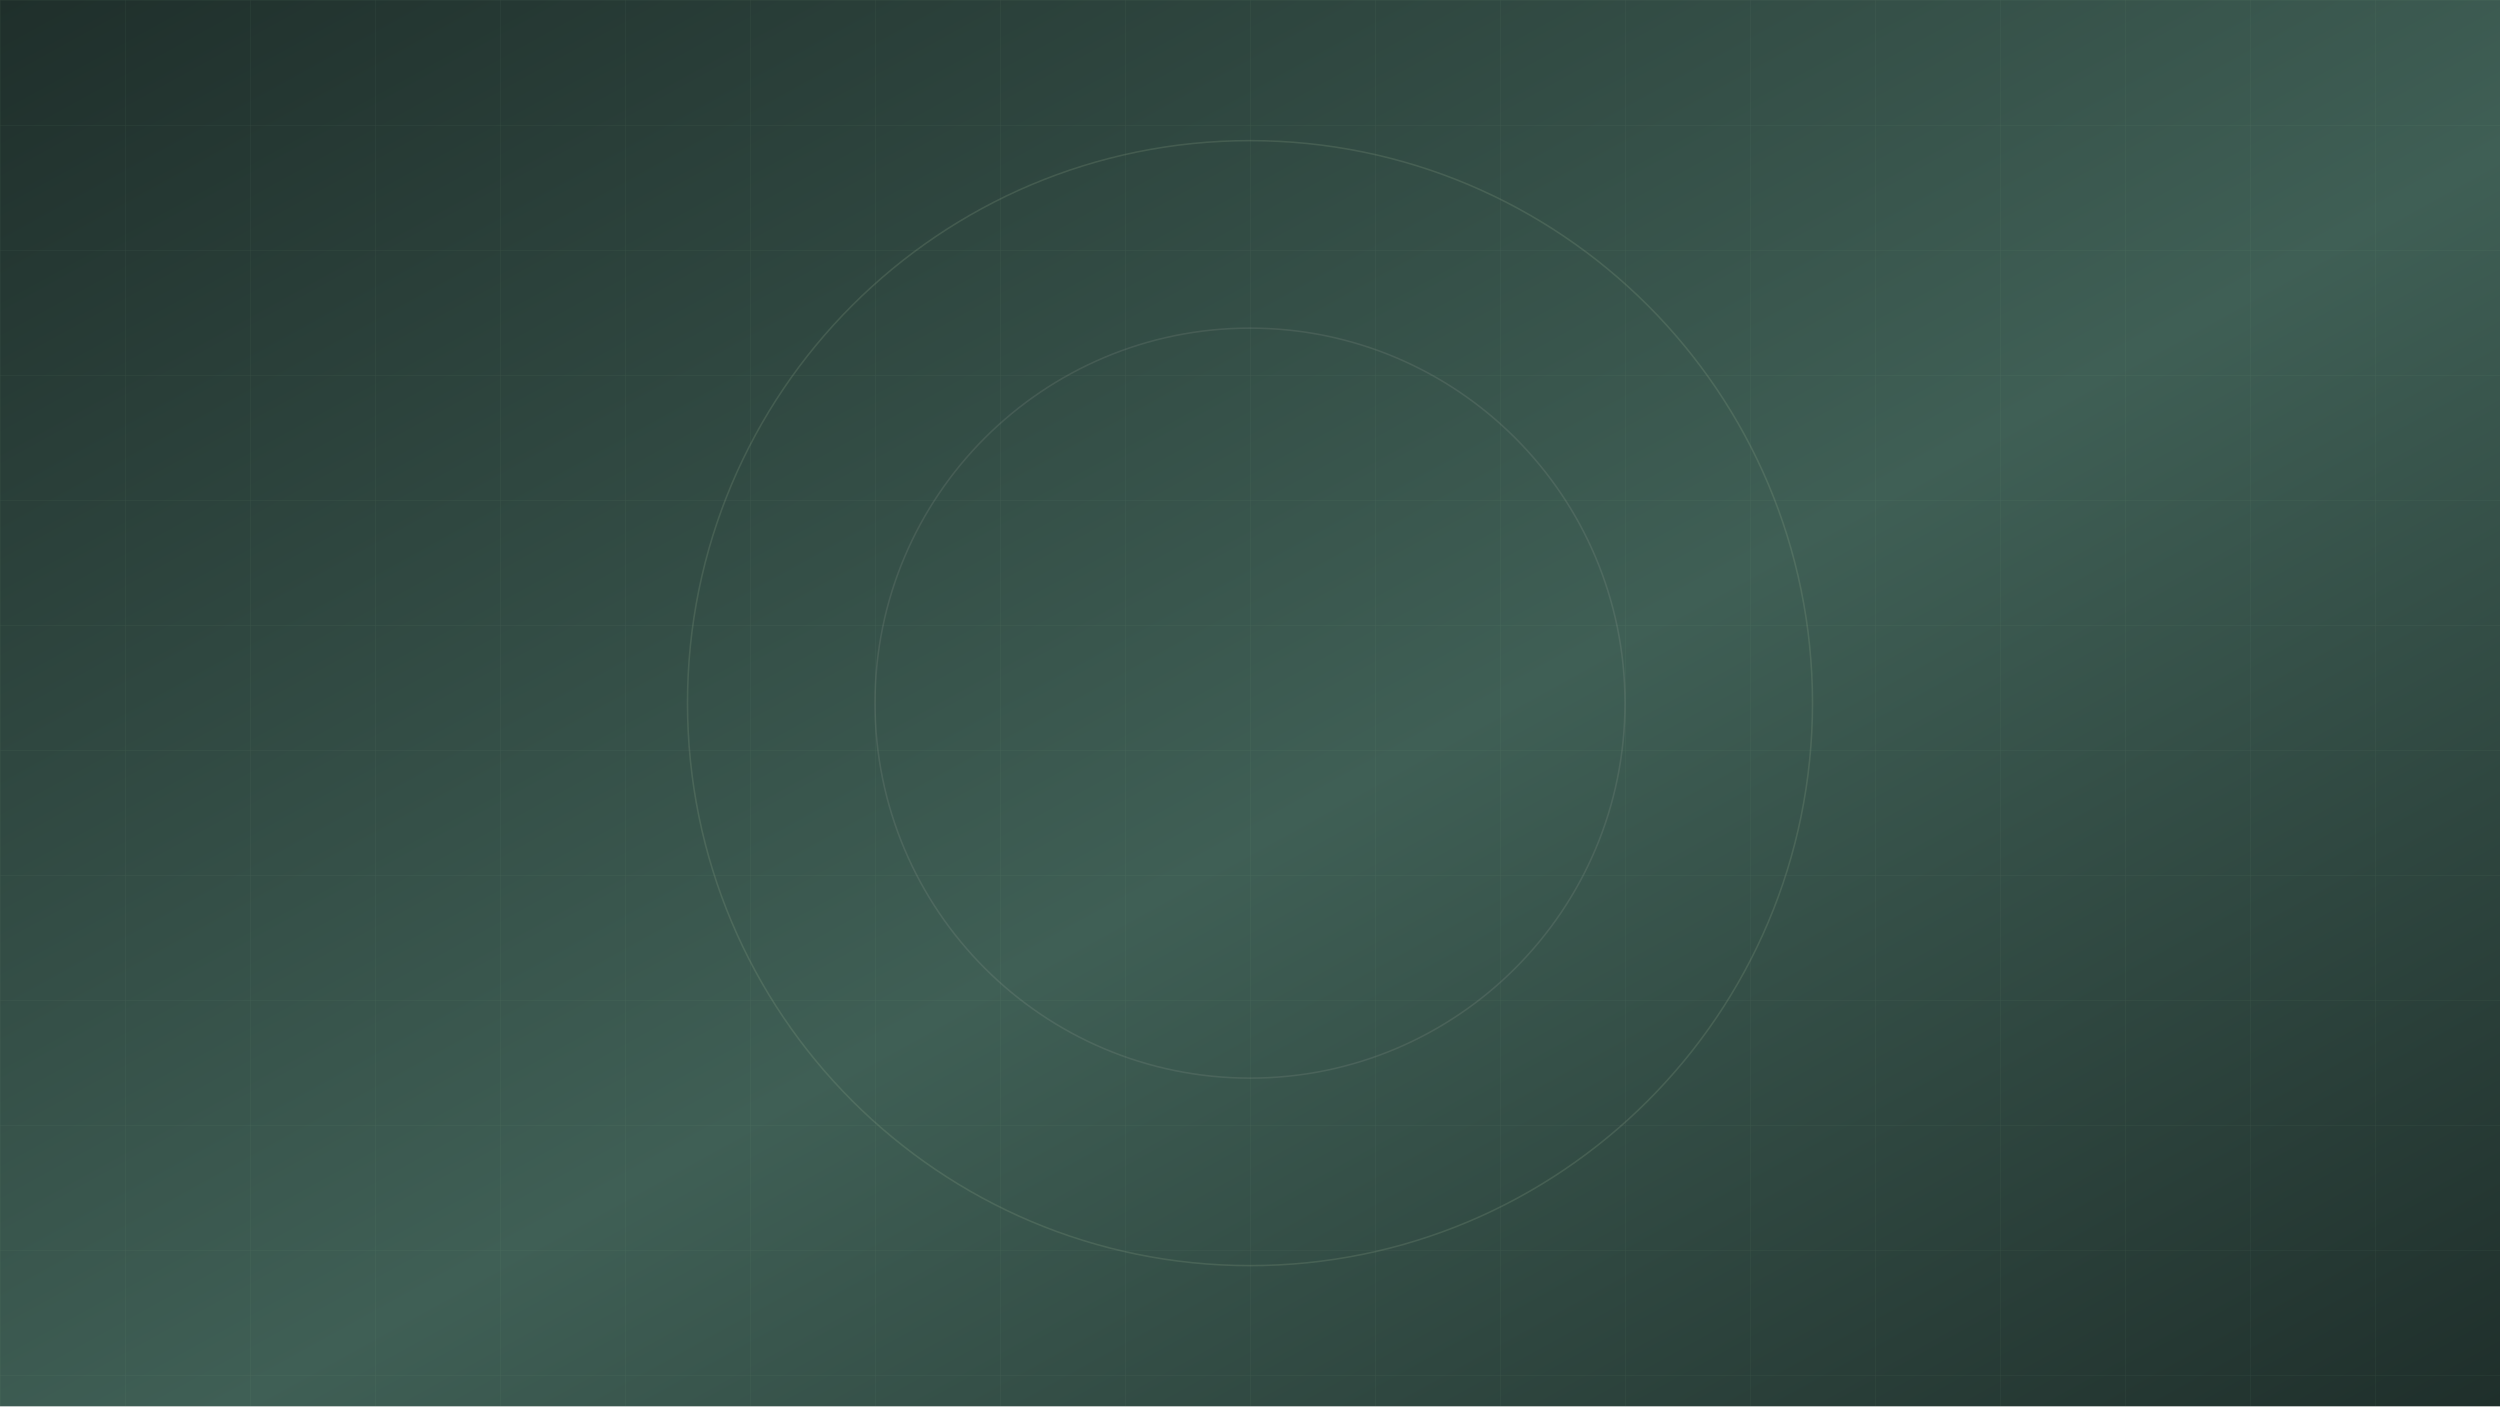
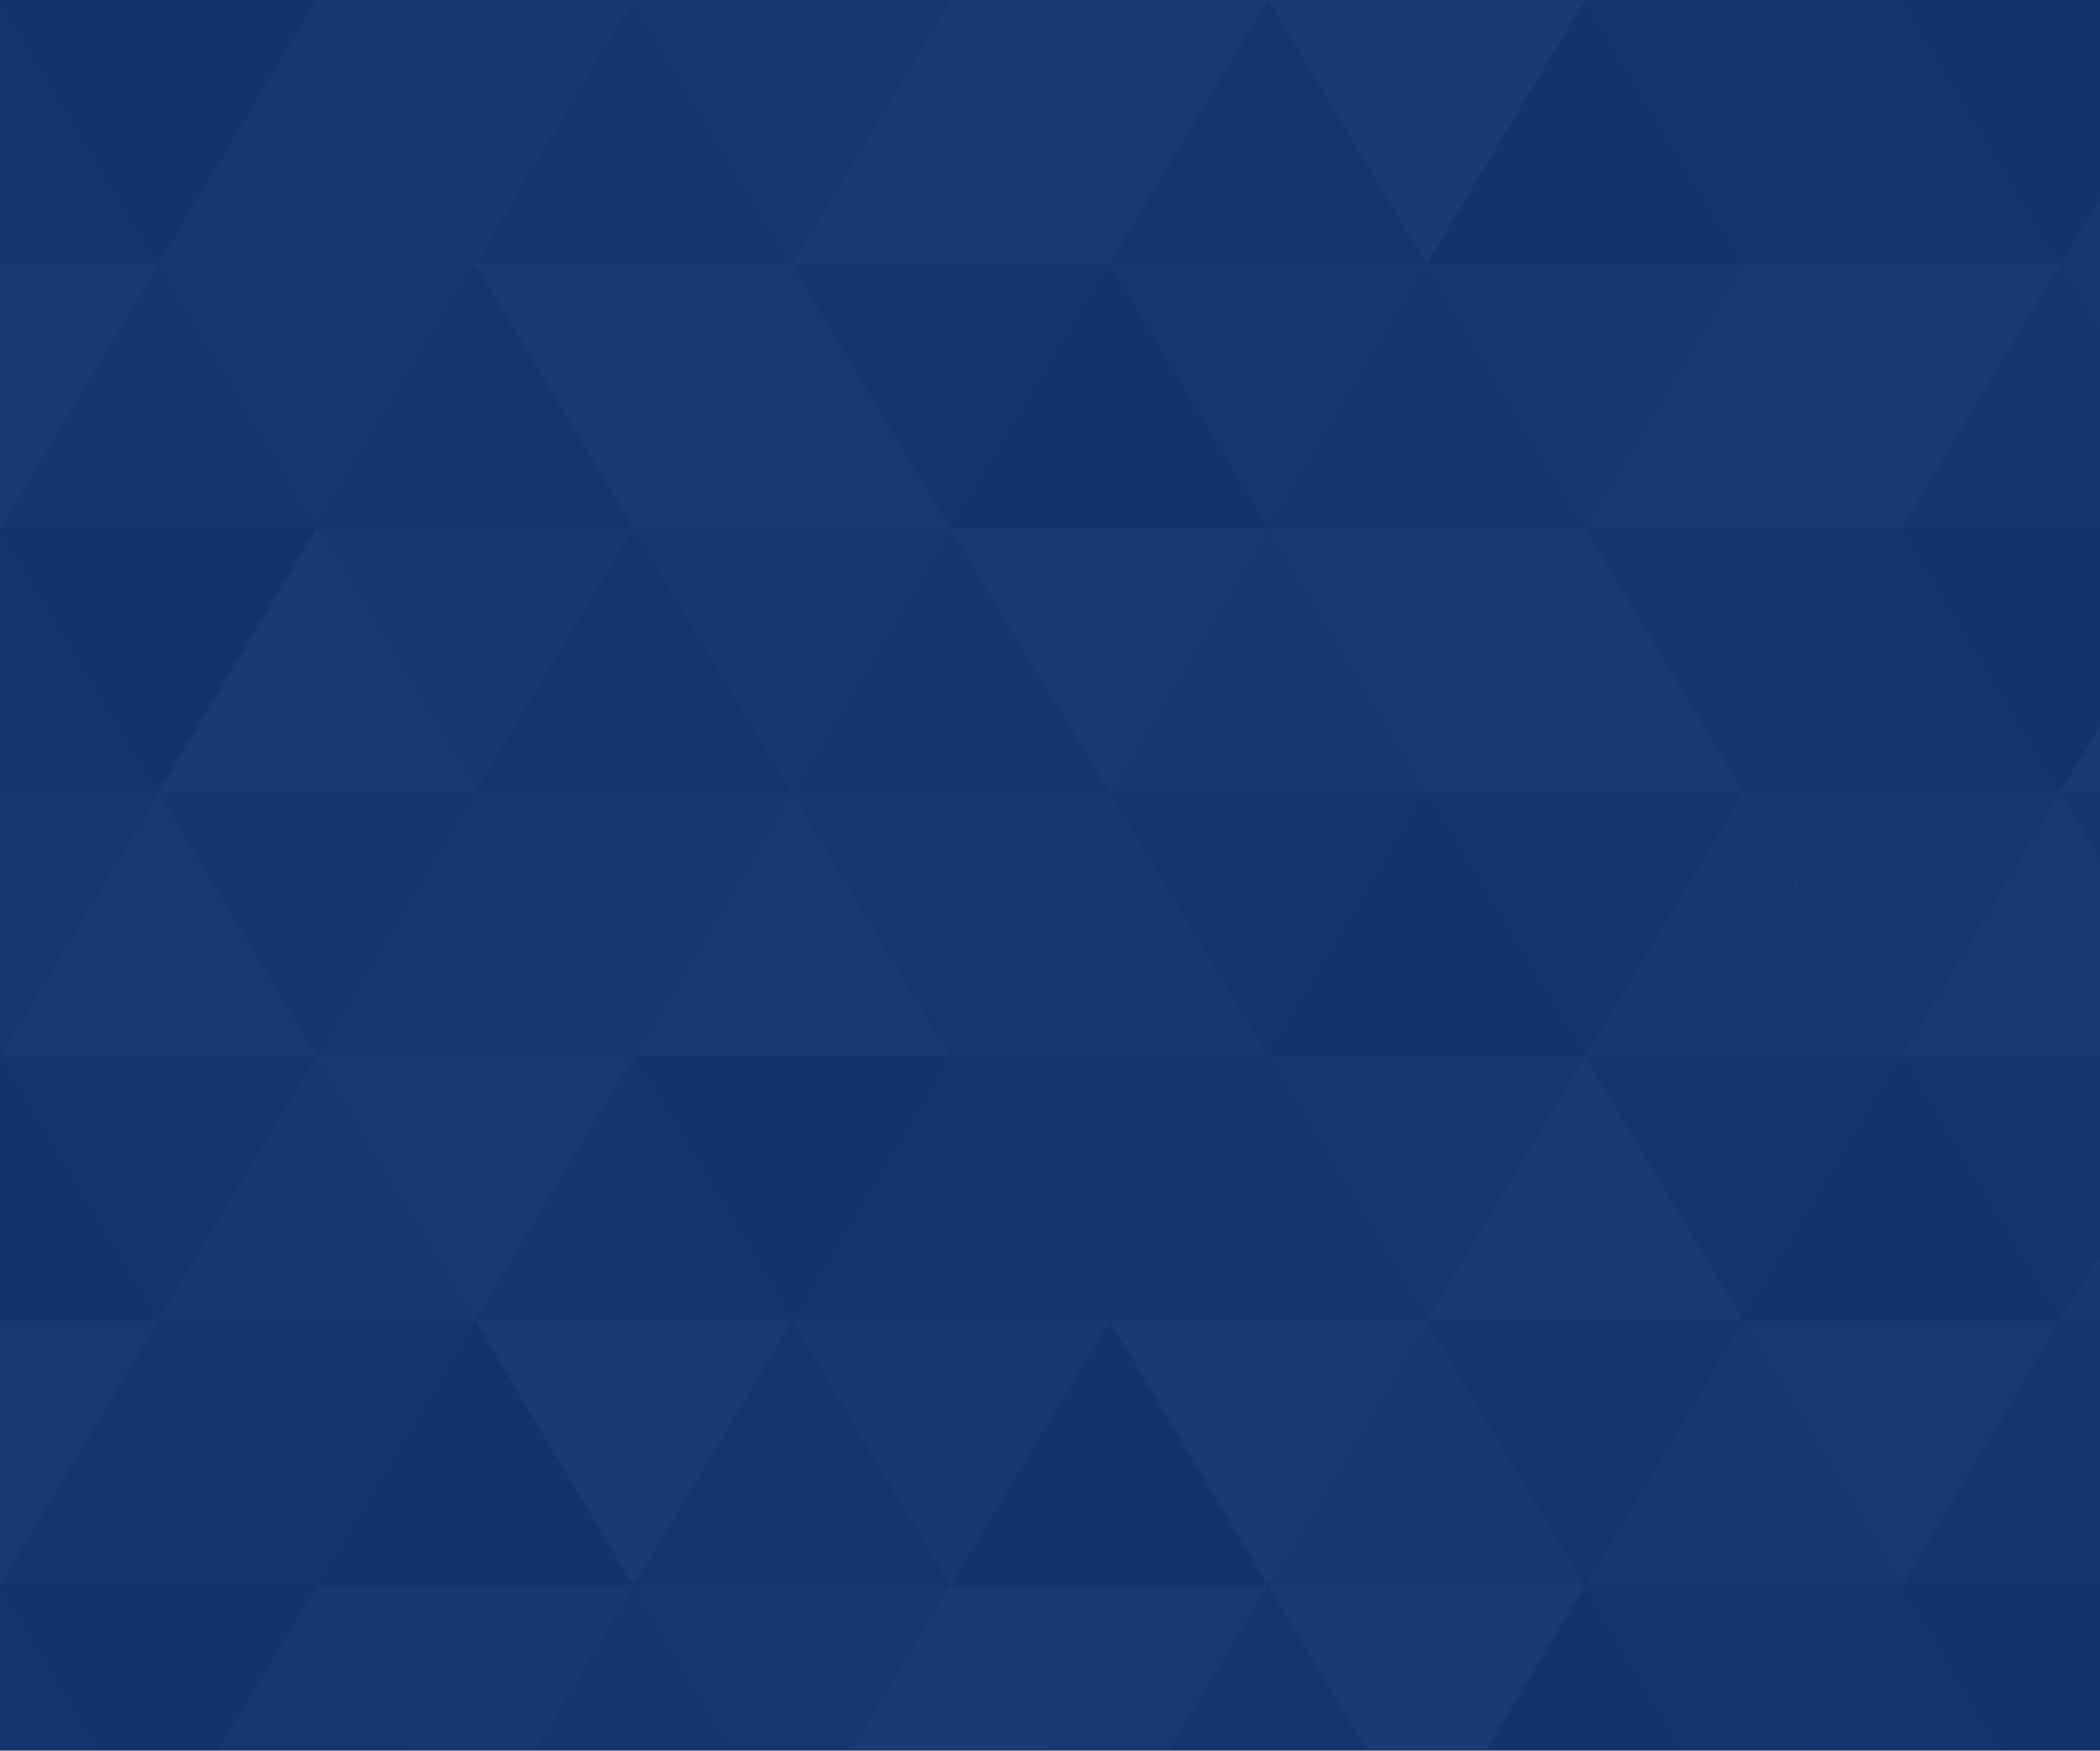
- <svg xmlns="http://www.w3.org/2000/svg" viewBox="0 0 1600 900" width="100%" height="100%" preserveAspectRatio="xMidYMid slice">
+ <svg xmlns="http://www.w3.org/2000/svg" width="100%">
+   <rect fill="#14346F" width="540" height="450" />
  <defs>
-     <linearGradient id="bg" x1="0%" y1="0%" x2="100%" y2="100%">
-       <stop offset="0%" stop-color="#1F2F2B" />
-       <stop offset="55%" stop-color="#3F5F55" />
-       <stop offset="100%" stop-color="#1F2F2B" />
+     <linearGradient id="a" gradientUnits="userSpaceOnUse" x1="0" x2="0" y1="0" y2="100%" gradientTransform="rotate(278,1264,629)">
+       <stop offset="0" stop-color="#14346F" />
+       <stop offset="1" stop-color="#14346F" />
    </linearGradient>
-     <pattern id="grid" width="80" height="80" patternUnits="userSpaceOnUse">
-       <path d="M 80 0 L 0 0 0 80" fill="none" stroke="#A6B89A" stroke-width="0.5" stroke-opacity="0.12" />
+     <pattern patternUnits="userSpaceOnUse" id="b" width="489" height="407.5" x="0" y="0" viewBox="0 0 1080 900">
+       <g fill-opacity="0.03">
+         <polygon fill="#444" points="90 150 0 300 180 300" />
+         <polygon points="90 150 180 0 0 0" />
+         <polygon fill="#AAA" points="270 150 360 0 180 0" />
+         <polygon fill="#DDD" points="450 150 360 300 540 300" />
+         <polygon fill="#999" points="450 150 540 0 360 0" />
+         <polygon points="630 150 540 300 720 300" />
+         <polygon fill="#DDD" points="630 150 720 0 540 0" />
+         <polygon fill="#444" points="810 150 720 300 900 300" />
+         <polygon fill="#FFF" points="810 150 900 0 720 0" />
+         <polygon fill="#DDD" points="990 150 900 300 1080 300" />
+         <polygon fill="#444" points="990 150 1080 0 900 0" />
+         <polygon fill="#DDD" points="90 450 0 600 180 600" />
+         <polygon points="90 450 180 300 0 300" />
+         <polygon fill="#666" points="270 450 180 600 360 600" />
+         <polygon fill="#AAA" points="270 450 360 300 180 300" />
+         <polygon fill="#DDD" points="450 450 360 600 540 600" />
+         <polygon fill="#999" points="450 450 540 300 360 300" />
+         <polygon fill="#999" points="630 450 540 600 720 600" />
+         <polygon fill="#FFF" points="630 450 720 300 540 300" />
+         <polygon points="810 450 720 600 900 600" />
+         <polygon fill="#DDD" points="810 450 900 300 720 300" />
+         <polygon fill="#AAA" points="990 450 900 600 1080 600" />
+         <polygon fill="#444" points="990 450 1080 300 900 300" />
+         <polygon fill="#222" points="90 750 0 900 180 900" />
+         <polygon points="270 750 180 900 360 900" />
+         <polygon fill="#DDD" points="270 750 360 600 180 600" />
+         <polygon points="450 750 540 600 360 600" />
+         <polygon points="630 750 540 900 720 900" />
+         <polygon fill="#444" points="630 750 720 600 540 600" />
+         <polygon fill="#AAA" points="810 750 720 900 900 900" />
+         <polygon fill="#666" points="810 750 900 600 720 600" />
+         <polygon fill="#999" points="990 750 900 900 1080 900" />
+         <polygon fill="#999" points="180 0 90 150 270 150" />
+         <polygon fill="#444" points="360 0 270 150 450 150" />
+         <polygon fill="#FFF" points="540 0 450 150 630 150" />
+         <polygon points="900 0 810 150 990 150" />
+         <polygon fill="#222" points="0 300 -90 450 90 450" />
+         <polygon fill="#FFF" points="0 300 90 150 -90 150" />
+         <polygon fill="#FFF" points="180 300 90 450 270 450" />
+         <polygon fill="#666" points="180 300 270 150 90 150" />
+         <polygon fill="#222" points="360 300 270 450 450 450" />
+         <polygon fill="#FFF" points="360 300 450 150 270 150" />
+         <polygon fill="#444" points="540 300 450 450 630 450" />
+         <polygon fill="#222" points="540 300 630 150 450 150" />
+         <polygon fill="#AAA" points="720 300 630 450 810 450" />
+         <polygon fill="#666" points="720 300 810 150 630 150" />
+         <polygon fill="#FFF" points="900 300 810 450 990 450" />
+         <polygon fill="#999" points="900 300 990 150 810 150" />
+         <polygon points="0 600 -90 750 90 750" />
+         <polygon fill="#666" points="0 600 90 450 -90 450" />
+         <polygon fill="#AAA" points="180 600 90 750 270 750" />
+         <polygon fill="#444" points="180 600 270 450 90 450" />
+         <polygon fill="#444" points="360 600 270 750 450 750" />
+         <polygon fill="#999" points="360 600 450 450 270 450" />
+         <polygon fill="#666" points="540 600 630 450 450 450" />
+         <polygon fill="#222" points="720 600 630 750 810 750" />
+         <polygon fill="#FFF" points="900 600 810 750 990 750" />
+         <polygon fill="#222" points="900 600 990 450 810 450" />
+         <polygon fill="#DDD" points="0 900 90 750 -90 750" />
+         <polygon fill="#444" points="180 900 270 750 90 750" />
+         <polygon fill="#FFF" points="360 900 450 750 270 750" />
+         <polygon fill="#AAA" points="540 900 630 750 450 750" />
+         <polygon fill="#FFF" points="720 900 810 750 630 750" />
+         <polygon fill="#222" points="900 900 990 750 810 750" />
+         <polygon fill="#222" points="1080 300 990 450 1170 450" />
+         <polygon fill="#FFF" points="1080 300 1170 150 990 150" />
+         <polygon points="1080 600 990 750 1170 750" />
+         <polygon fill="#666" points="1080 600 1170 450 990 450" />
+         <polygon fill="#DDD" points="1080 900 1170 750 990 750" />
+       </g>
    </pattern>
  </defs>
-   <rect width="1600" height="900" fill="url(#bg)" />
-   <rect width="1600" height="900" fill="url(#grid)" />
-   <circle cx="800" cy="450" r="360" fill="none" stroke="#A6B89A" stroke-width="1" stroke-opacity="0.18" />
-   <circle cx="800" cy="450" r="240" fill="none" stroke="#E7E4D9" stroke-width="1" stroke-opacity="0.1" />
+   <rect x="0" y="0" fill="url(#a)" width="100%" height="100%" />
+   <rect x="0" y="0" fill="url(#b)" width="100%" height="100%" />
</svg>
